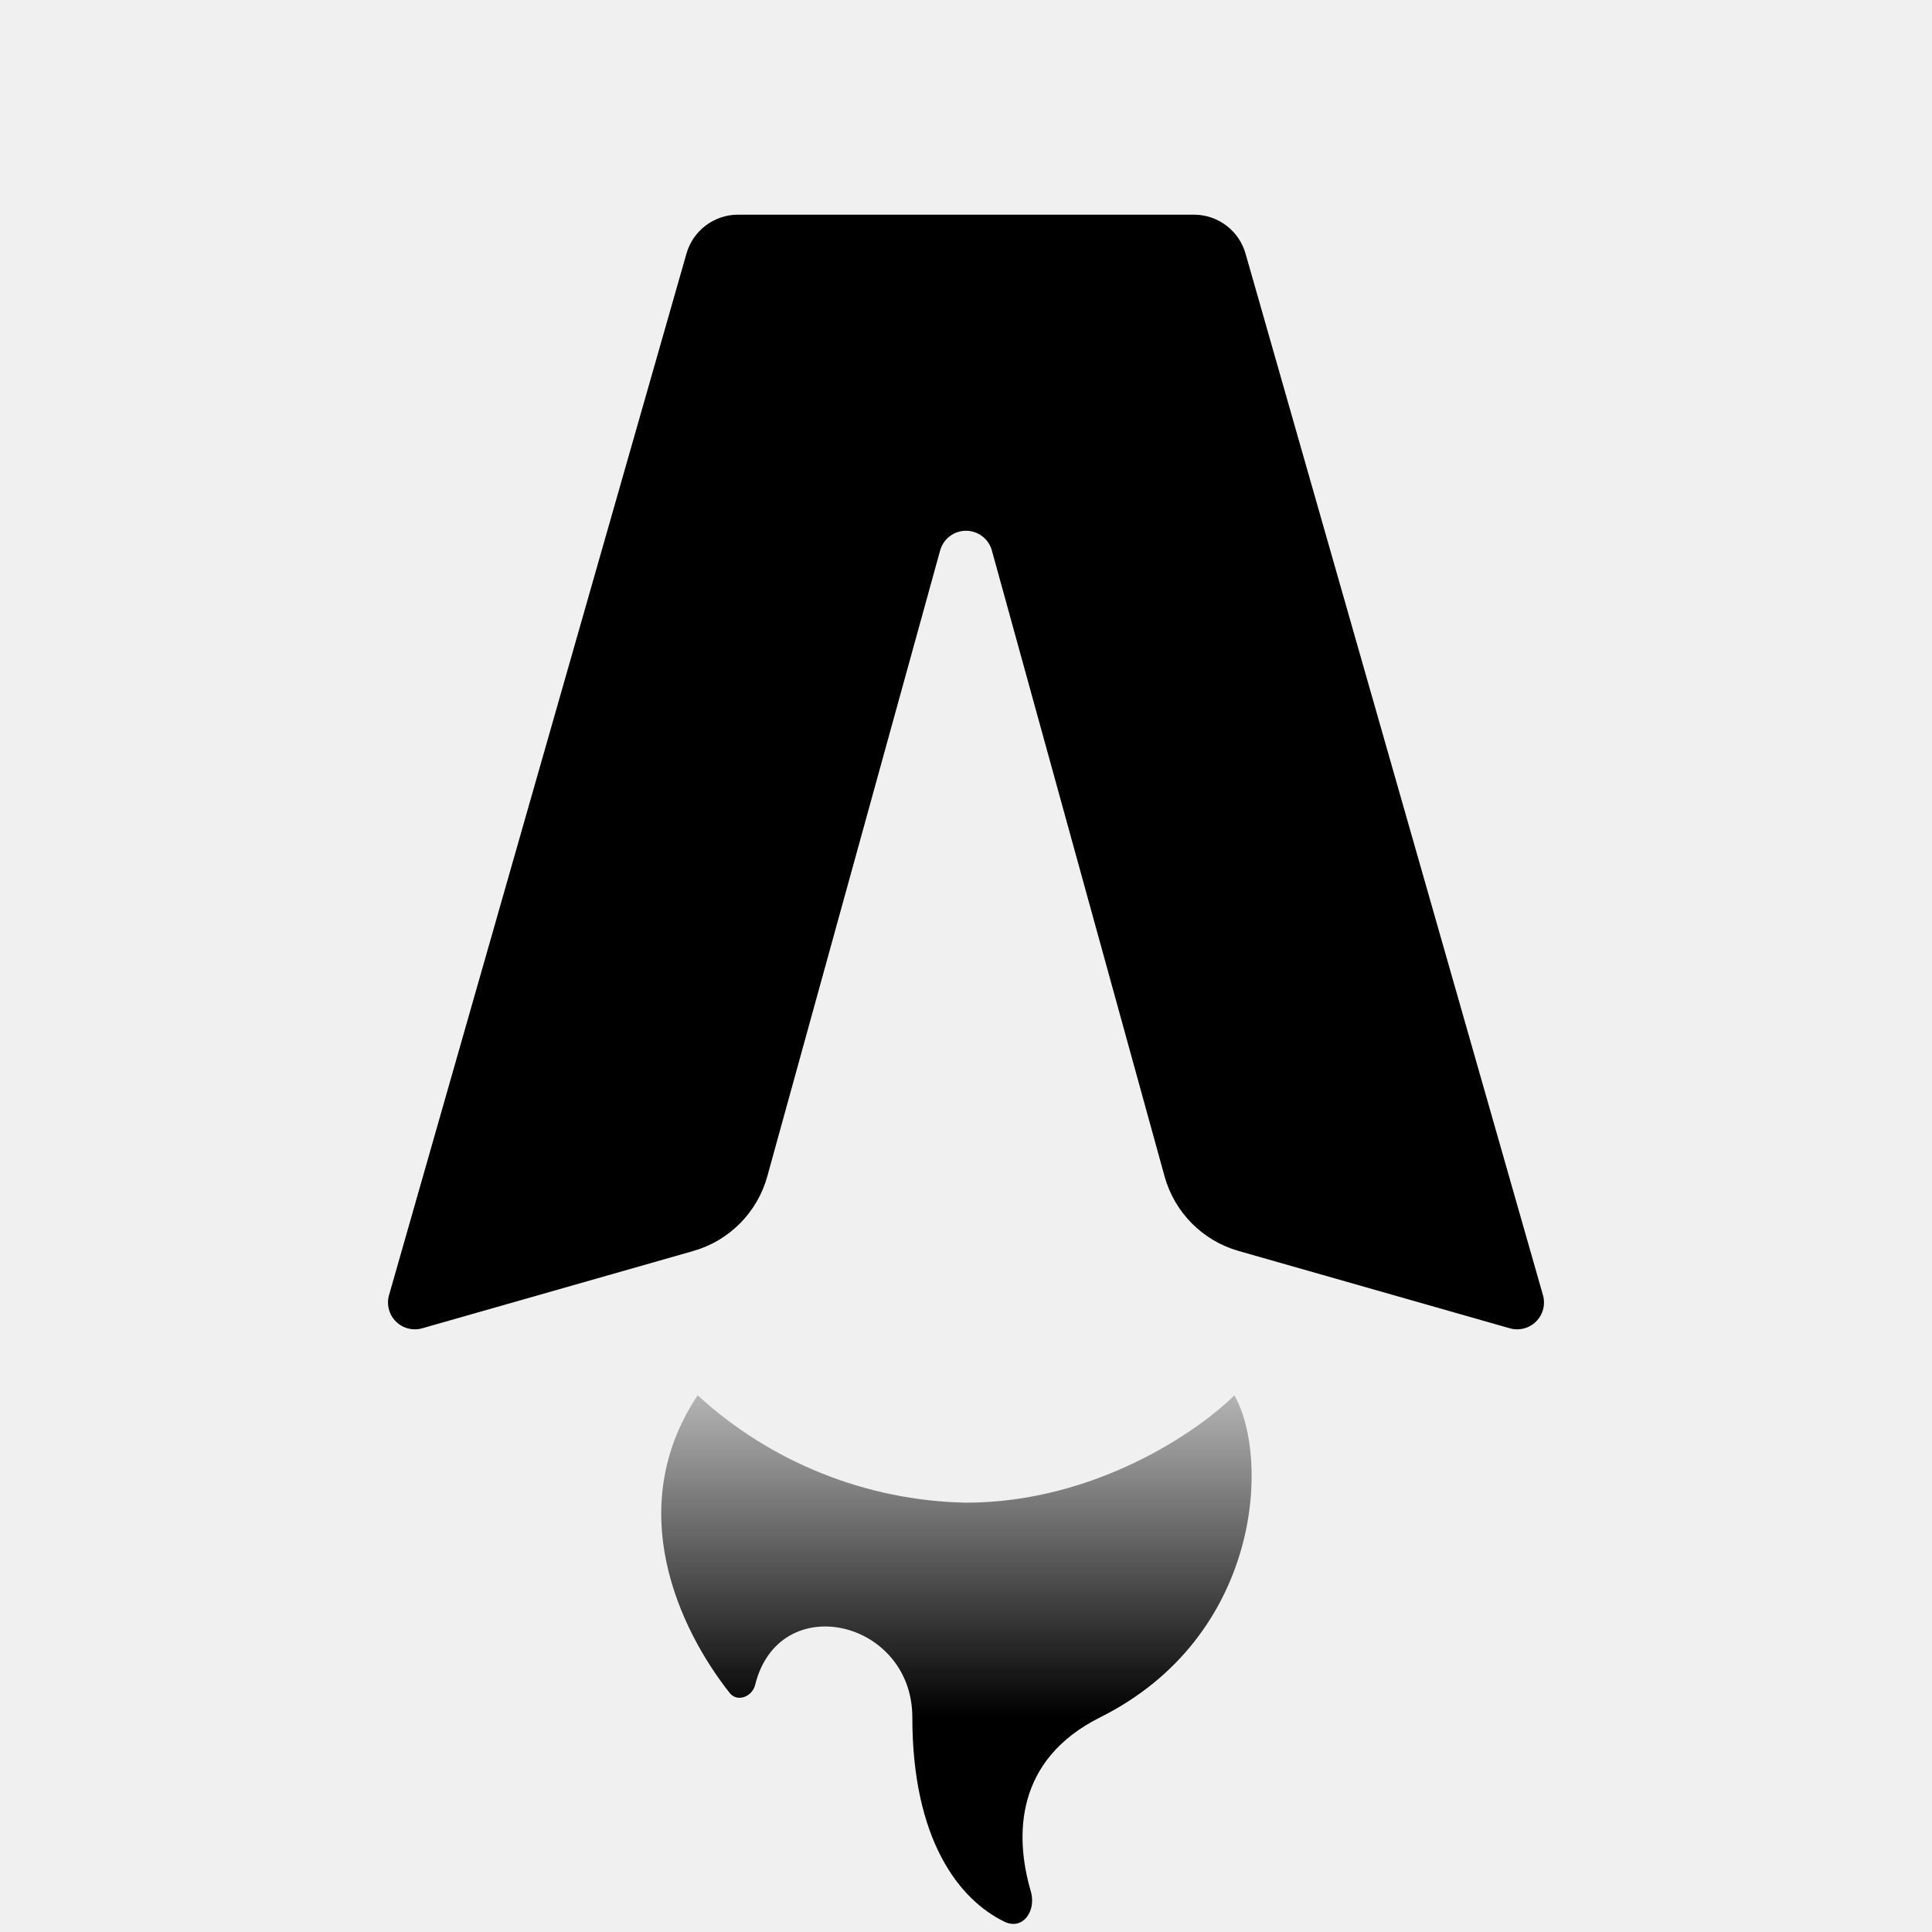
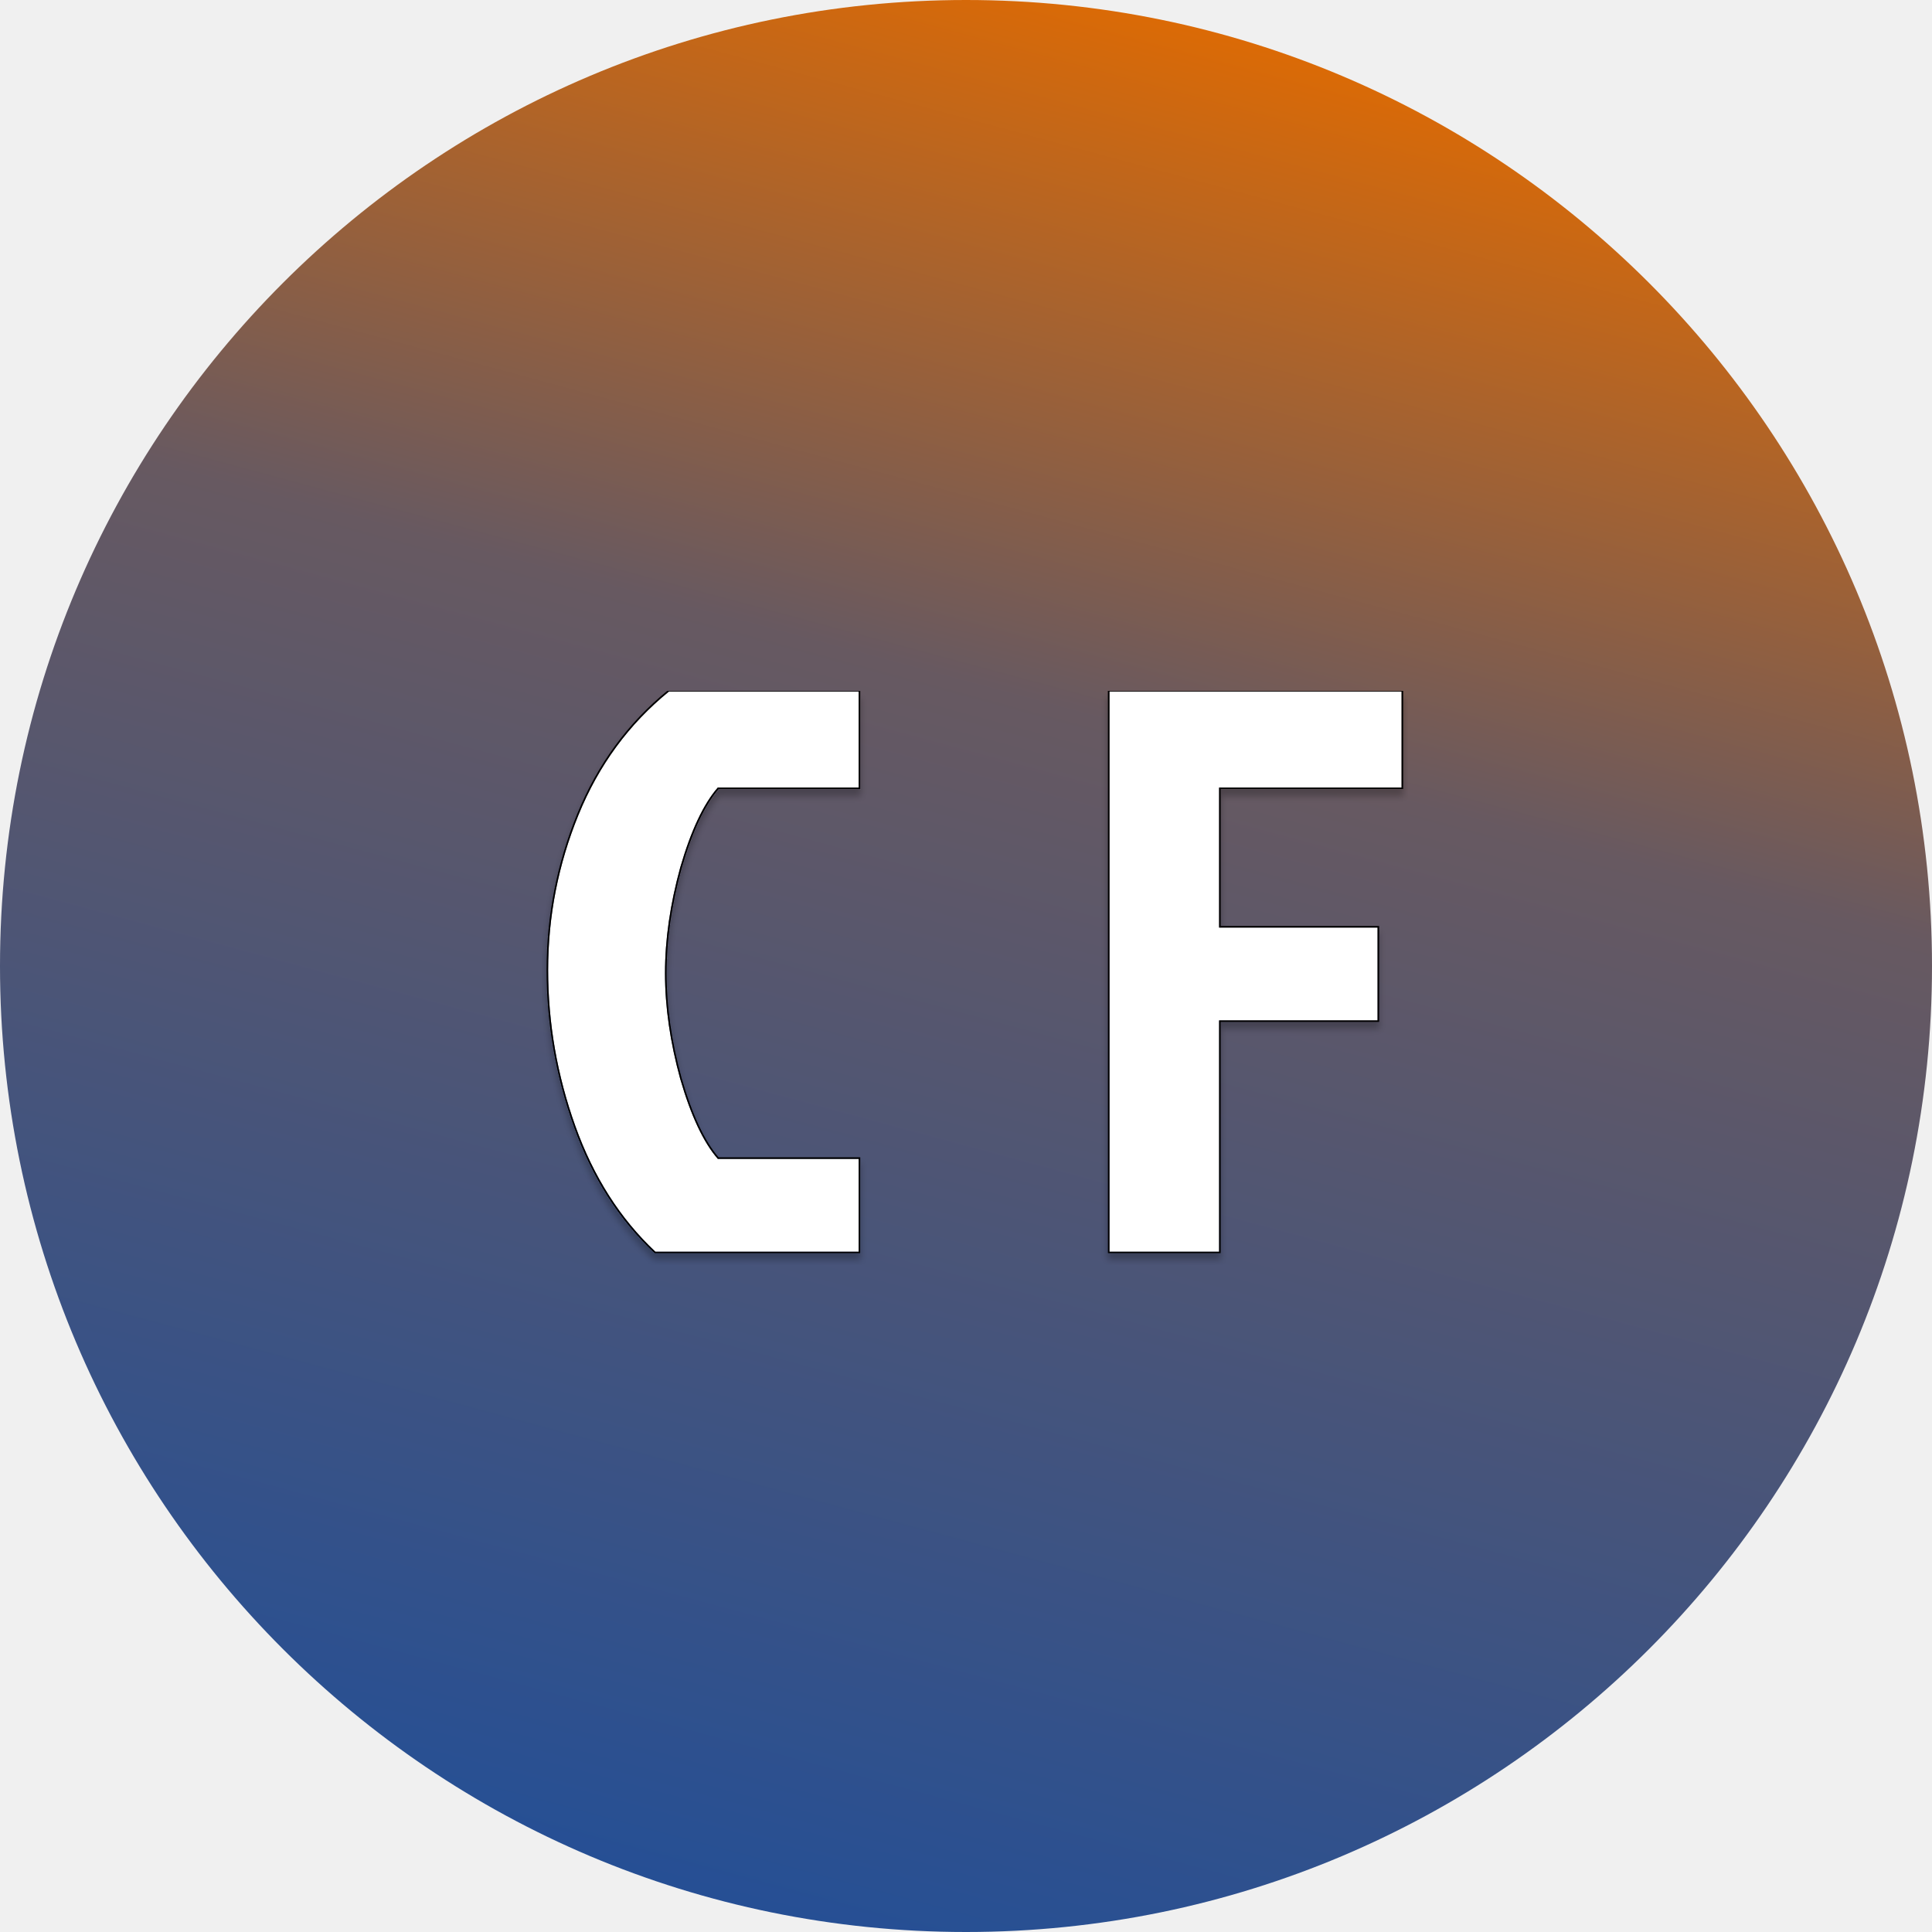
- <svg xmlns="http://www.w3.org/2000/svg" fill="none" viewBox="0 0 36 36">
-   <path fill="#000" d="M22.25 4h-8.5a1 1 0 0 0-.96.73l-5.54 19.4a.5.5 0 0 0 .62.62l5.05-1.44a2 2 0 0 0 1.38-1.4l3.22-11.66a.5.5 0 0 1 .96 0l3.22 11.67a2 2 0 0 0 1.38 1.39l5.05 1.44a.5.5 0 0 0 .62-.62l-5.54-19.4a1 1 0 0 0-.96-.73Z" />
-   <path fill="url(#gradient)" d="M18 28a7.63 7.63 0 0 1-5-2c-1.4 2.1-.35 4.35.6 5.55.14.17.41.07.47-.15.44-1.8 2.93-1.22 2.93.6 0 2.28.87 3.4 1.72 3.81.34.16.59-.2.49-.56-.31-1.05-.29-2.46 1.29-3.25 3-1.5 3.17-4.83 2.5-6-.67.67-2.6 2-5 2Z" />
+ <svg xmlns="http://www.w3.org/2000/svg" width="1207" height="1207" viewBox="0 0 1207 1207" fill="none">
+   <circle cx="603.5" cy="603.5" r="603.5" fill="url(#paint0_linear_401_4)" />
+   <g filter="url(#filter0_d_401_4)">
+     <mask id="path-2-outside-1_401_4" maskUnits="userSpaceOnUse" x="341" y="431" width="536" height="352" fill="black">
+       <rect fill="white" x="341" y="431" width="536" height="352" />
+       <path d="M448.447 724H536.447V782H409.447C387.447 761.333 370.781 735.167 359.447 703.5C348.114 671.833 342.447 639.333 342.447 606C342.447 572.333 348.781 540 361.447 509C374.114 478 392.947 452.333 417.947 432H536.447V492H448.447C439.447 502.333 431.614 519 424.947 542C418.614 565 415.447 587 415.447 608C415.447 629 418.614 651 424.947 674C431.614 697 439.447 713.667 448.447 724ZM693.127 782V432H875.627V492H761.627V579.5H860.627V637.5H761.627V782H693.127Z" />
+     </mask>
+     <path d="M448.447 724H536.447V782H409.447C387.447 761.333 370.781 735.167 359.447 703.5C348.114 671.833 342.447 639.333 342.447 606C342.447 572.333 348.781 540 361.447 509C374.114 478 392.947 452.333 417.947 432H536.447V492H448.447C439.447 502.333 431.614 519 424.947 542C418.614 565 415.447 587 415.447 608C415.447 629 418.614 651 424.947 674C431.614 697 439.447 713.667 448.447 724ZM693.127 782V432H875.627V492H761.627V579.5H860.627V637.5H761.627V782H693.127Z" fill="white" />
+     <path d="M448.447 724L447.693 724.657L447.992 725H448.447V724ZM536.447 724H537.447V723H536.447V724ZM536.447 782V783H537.447V782H536.447ZM409.447 782L408.763 782.729L409.051 783H409.447V782ZM359.447 703.5L360.389 703.163L359.447 703.5ZM361.447 509L362.373 509.378L362.373 509.378L361.447 509ZM417.947 432V431H417.592L417.316 431.224L417.947 432ZM536.447 432H537.447V431H536.447V432ZM536.447 492V493H537.447V492H536.447ZM448.447 492V491H447.992L447.693 491.343L448.447 492ZM424.947 542L423.987 541.722L423.983 541.735L424.947 542ZM424.947 674L423.983 674.266L423.987 674.278L424.947 674ZM448.447 725H536.447V723H448.447V725ZM535.447 724V782H537.447V724H535.447ZM536.447 781H409.447V783H536.447V781ZM410.132 781.271C388.26 760.725 371.675 734.698 360.389 703.163L358.506 703.837C369.886 735.635 386.634 761.942 408.763 782.729L410.132 781.271ZM360.389 703.163C349.094 671.604 343.447 639.217 343.447 606H341.447C341.447 639.449 347.134 672.063 358.506 703.837L360.389 703.163ZM343.447 606C343.447 572.462 349.756 540.258 362.373 509.378L360.522 508.622C347.806 539.742 341.447 572.204 341.447 606H343.447ZM362.373 509.378C374.979 478.527 393.713 452.999 418.578 432.776L417.316 431.224C392.181 451.667 373.249 477.473 360.522 508.622L362.373 509.378ZM417.947 433H536.447V431H417.947V433ZM535.447 432V492H537.447V432H535.447ZM536.447 491H448.447V493H536.447V491ZM447.693 491.343C438.551 501.839 430.668 518.671 423.987 541.722L425.908 542.278C432.56 519.329 440.343 502.827 449.201 492.657L447.693 491.343ZM423.983 541.735C417.629 564.809 414.447 586.899 414.447 608H416.447C416.447 587.101 419.599 565.191 425.911 542.265L423.983 541.735ZM414.447 608C414.447 629.101 417.629 651.191 423.983 674.265L425.911 673.735C419.599 650.809 416.447 628.899 416.447 608H414.447ZM423.987 674.278C430.668 697.329 438.551 714.16 447.693 724.657L449.201 723.343C440.343 713.173 432.56 696.671 425.908 673.722L423.987 674.278ZM693.127 782H692.127V783H693.127V782ZM693.127 432V431H692.127V432H693.127ZM875.627 432H876.627V431H875.627V432ZM875.627 492V493H876.627V492H875.627ZM761.627 492V491H760.627V492H761.627ZM761.627 579.5H760.627V580.5H761.627V579.5ZM860.627 579.5H861.627V578.5H860.627V579.5ZM860.627 637.5V638.5H861.627V637.5H860.627ZM761.627 637.5V636.5H760.627V637.5H761.627ZM761.627 782V783H762.627V782H761.627ZM694.127 782V432H692.127V782H694.127ZM693.127 433H875.627V431H693.127V433ZM874.627 432V492H876.627V432H874.627ZM875.627 491H761.627V493H875.627V491ZM760.627 492V579.5H762.627V492H760.627ZM761.627 580.5H860.627V578.5H761.627V580.5ZM859.627 579.5V637.5H861.627V579.5H859.627ZM860.627 636.5H761.627V638.5H860.627V636.5ZM760.627 637.5V782H762.627V637.5H760.627ZM761.627 781H693.127V783H761.627V781Z" fill="black" mask="url(#path-2-outside-1_401_4)" />
+   </g>
  <defs>
-     <linearGradient id="gradient" x1="16" x2="16" y1="32" y2="24" gradientUnits="userSpaceOnUse">
-       <stop stop-color="#000" />
-       <stop offset="1" stop-color="#000" stop-opacity="0" />
+     <filter id="filter0_d_401_4" x="338.447" y="432" width="541.18" height="358" filterUnits="userSpaceOnUse" color-interpolation-filters="sRGB">
+       <feFlood flood-opacity="0" result="BackgroundImageFix" />
+       <feColorMatrix in="SourceAlpha" type="matrix" values="0 0 0 0 0 0 0 0 0 0 0 0 0 0 0 0 0 0 127 0" result="hardAlpha" />
+       <feOffset dy="4" />
+       <feGaussianBlur stdDeviation="2" />
+       <feComposite in2="hardAlpha" operator="out" />
+       <feColorMatrix type="matrix" values="0 0 0 0 0 0 0 0 0 0 0 0 0 0 0 0 0 0 0.25 0" />
+       <feBlend mode="normal" in2="BackgroundImageFix" result="effect1_dropShadow_401_4" />
+       <feBlend mode="normal" in="SourceGraphic" in2="effect1_dropShadow_401_4" result="shape" />
+     </filter>
+     <linearGradient id="paint0_linear_401_4" x1="766.421" y1="8.72234e-06" x2="440.579" y2="1207" gradientUnits="userSpaceOnUse">
+       <stop stop-color="#E16B01" />
+       <stop offset="0.364" stop-color="#675961" />
+       <stop offset="1" stop-color="#244F96" />
    </linearGradient>
  </defs>
-   <style>
-     @media (prefers-color-scheme:dark){:root{filter:invert(100%)}}
-   </style>
</svg>
